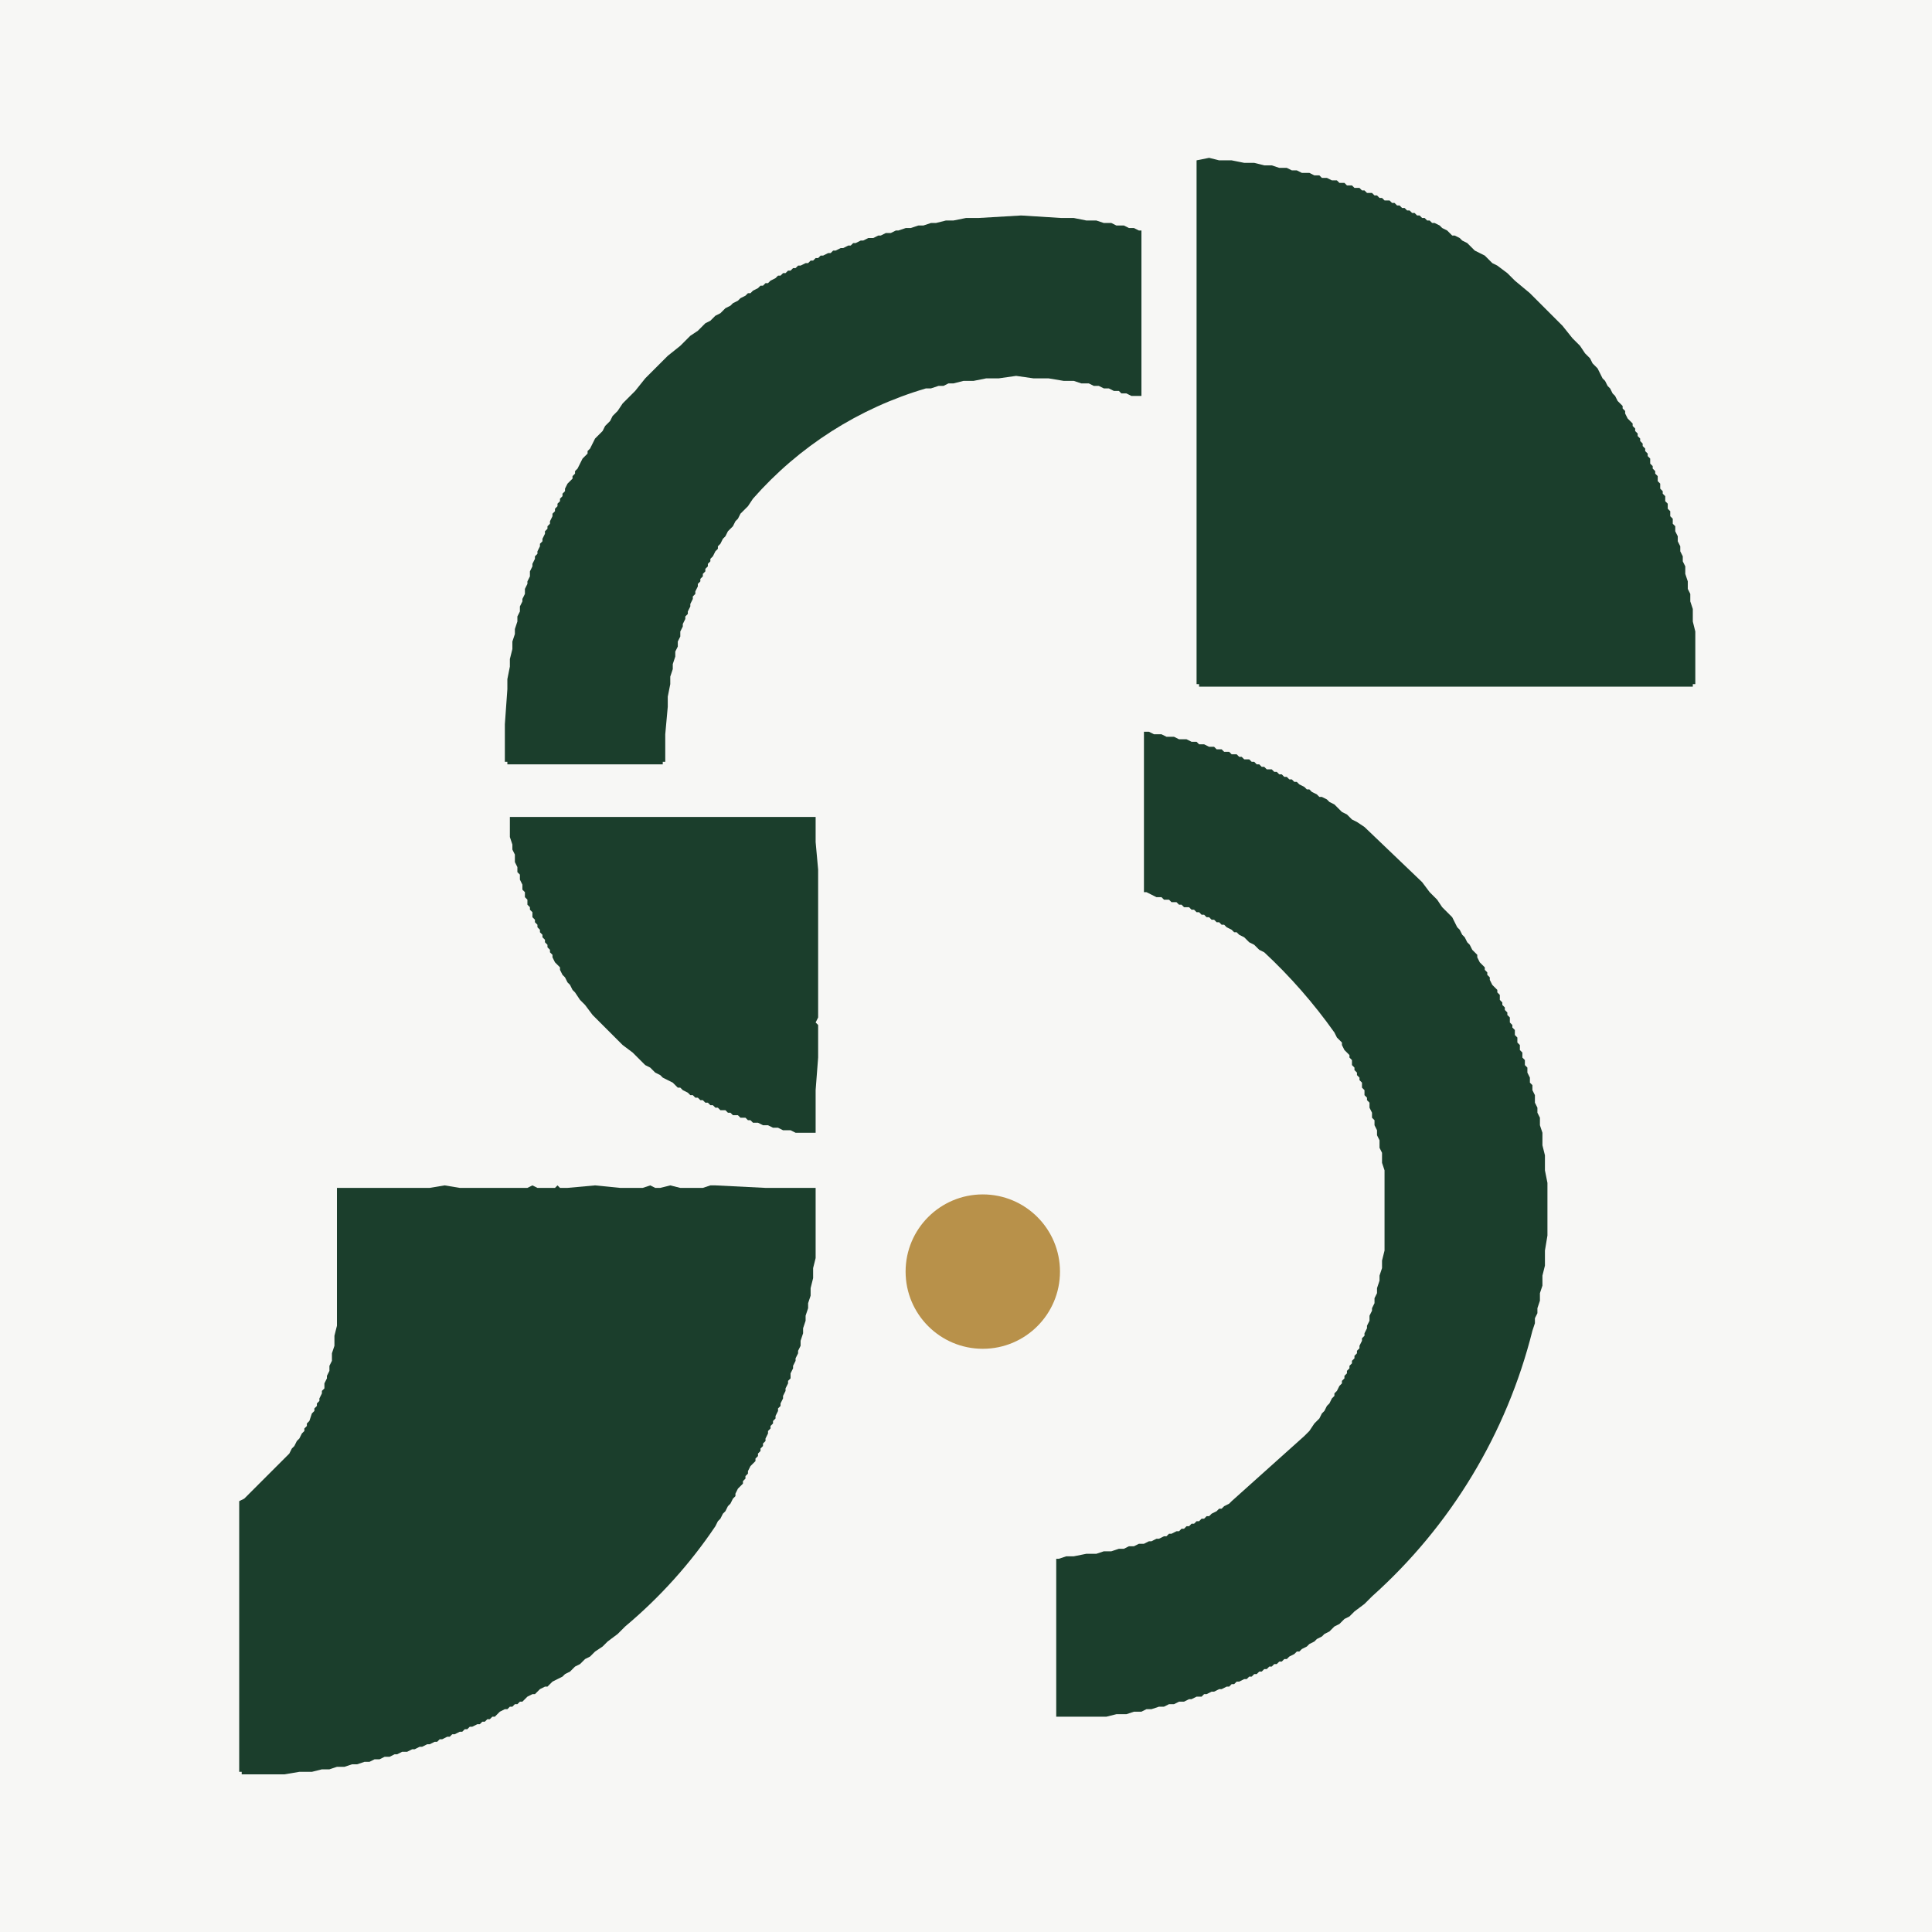
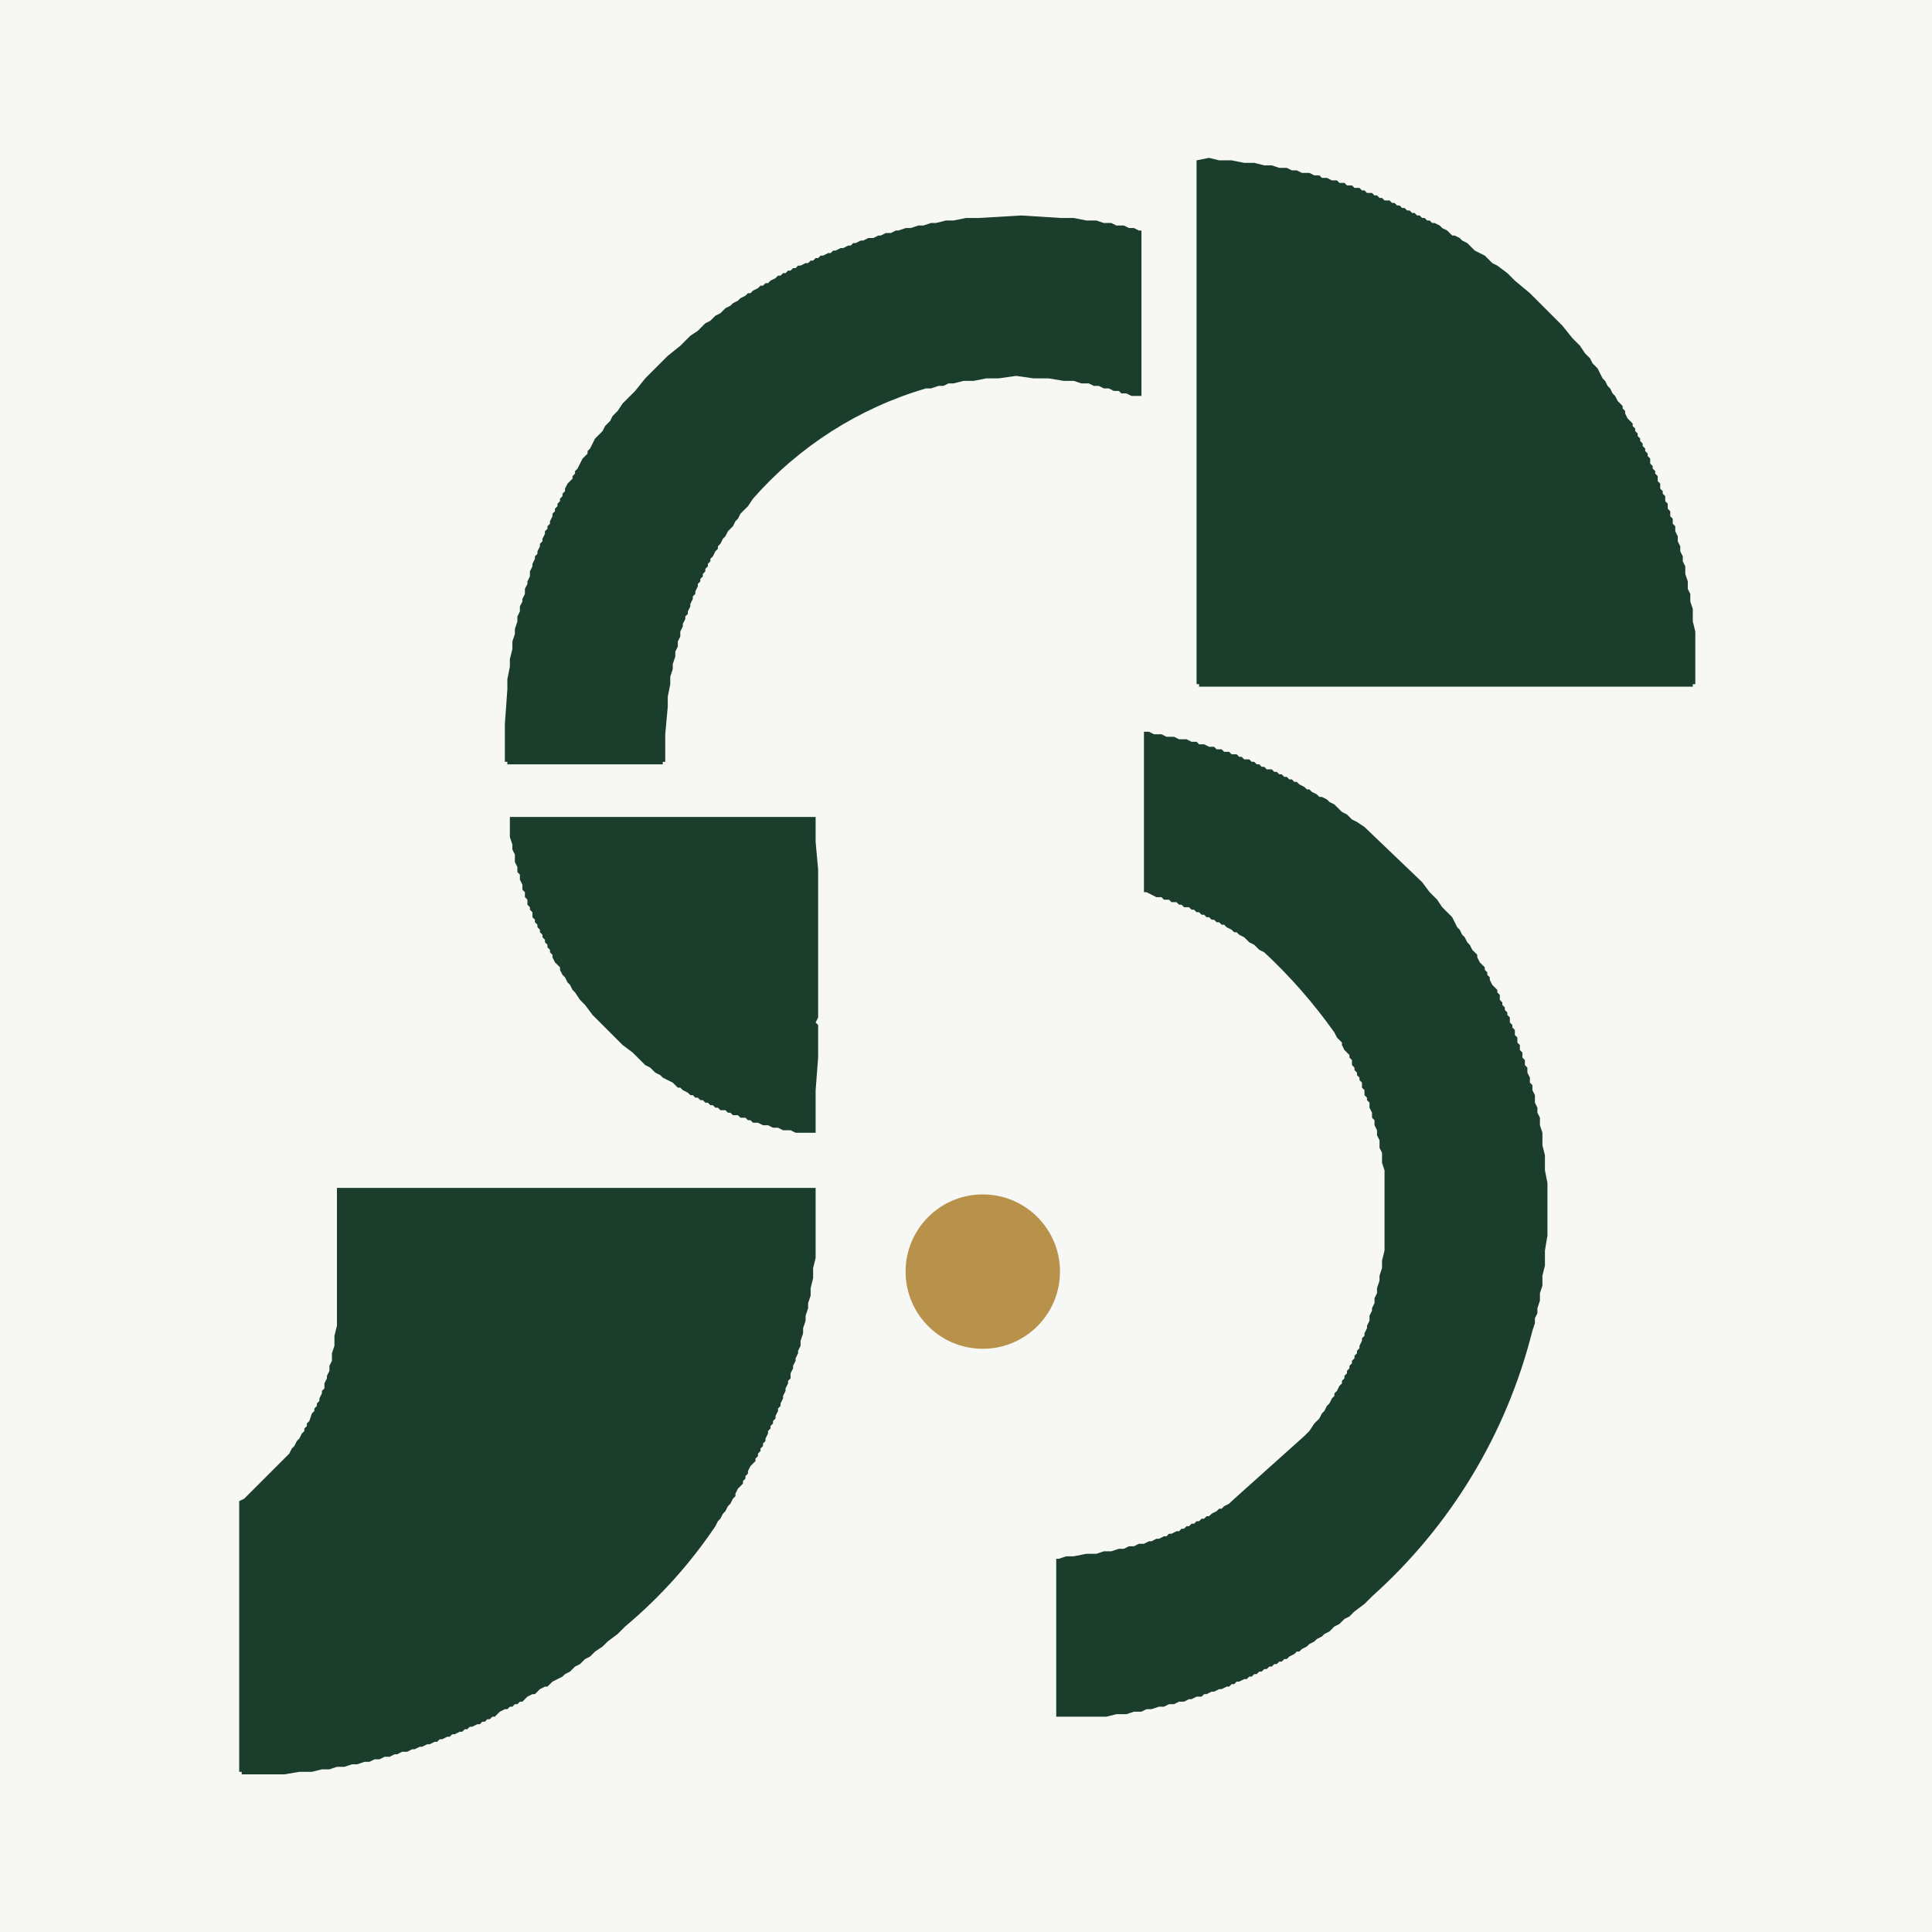
<svg xmlns="http://www.w3.org/2000/svg" width="1000" height="1000" viewBox="0 0 1000 1000">
  <rect width="1000" height="1000" fill="#f7f7f5" />
  <g transform="translate(-11.1 -198.5)scale(1.29721)">
-     <path fill="#1b3e2c" d="M486 217v209h1v1h197v-1h1v-21l-1-4v-5l-1-3v-3l-1-2v-3l-1-3v-3l-1-2v-2l-1-2v-2l-1-2v-2l-1-2v-2l-1-1v-2l-1-1v-2l-1-1v-2l-1-1v-2l-1-1v-1l-1-1v-2l-1-1v-2l-1-1v-1l-1-1v-1l-1-1v-2l-1-1v-1l-1-1v-1l-1-1v-1l-1-1v-1l-1-1v-1l-1-1v-1l-1-1v-1l-1-1-1-1-1-2v-1l-1-1v-1l-1-1-1-1-1-2-1-1-1-2-1-1-1-2-1-1-1-2-1-2-2-2-1-2-2-2-2-3-3-3-4-5-5-5-3-3-5-5-6-5-3-3-4-3-2-1-2-2-1-1-2-1-2-1-2-2-1-1-2-1-1-1-2-1h-1l-1-1-1-1-2-1-1-1-2-1h-1l-1-1h-1l-1-1h-1l-1-1h-1l-1-1h-1l-1-1h-1l-1-1h-1l-1-1h-1l-1-1h-1l-1-1h-2l-1-1h-1l-1-1h-1l-1-1h-2l-1-1h-1l-1-1h-2l-1-1h-2l-1-1h-2l-1-1h-2l-2-1h-2l-1-1h-2l-2-1h-3l-2-1h-2l-2-1h-3l-3-1h-3l-4-1h-4l-5-1h-5l-4-1zm-87 23h-5l-5 1h-3l-4 1h-2l-3 1h-2l-3 1h-2l-3 1h-1l-2 1h-2l-2 1h-1l-2 1h-2l-2 1h-1l-2 1h-1l-1 1h-1l-2 1h-1l-2 1h-1l-1 1h-1l-2 1h-1l-1 1h-1l-1 1h-1l-1 1h-1l-2 1h-1l-1 1h-1l-1 1h-1l-1 1h-1l-1 1h-1l-1 1-2 1-1 1h-1l-1 1h-1l-1 1-2 1-1 1h-1l-1 1-2 1-1 1-2 1-1 1-2 1-2 2-2 1-2 2-2 1-3 3-3 2-4 4-5 4-9 9-4 5-5 5-2 3-2 2-1 2-2 2-1 2-2 2-1 1-1 2-1 2-1 1v1l-1 1-1 1-1 2-1 2-1 1v1l-1 1v1l-1 1-1 1-1 2v1l-1 1v1l-1 1v1l-1 1v1l-1 1v1l-1 1v1l-1 2v1l-1 1v1l-1 1v1l-1 2v1l-1 1v1l-1 2v1l-1 1v1l-1 2v1l-1 2v2l-1 2v1l-1 2v2l-1 2v1l-1 2v2l-1 2v2l-1 3v2l-1 3v3l-1 4v3l-1 5v4l-1 14v15h1v1h62v-1h1v-11l1-11v-4l1-5v-3l1-3v-2l1-3v-2l1-2v-2l1-2v-2l1-2v-1l1-2v-1l1-1v-1l1-2v-1l1-2v-1l1-1v-1l1-2v-1l1-1v-1l1-1v-1l1-1v-1l1-1v-1l1-1v-1l1-1 1-2 1-1v-1l1-1 1-2 1-1 1-2 2-2 1-2 1-1 1-2 3-3 2-3a147 147 0 0 1 69-44h2l3-1h2l2-1h2l4-1h4l5-1h5l7-1 7 1h6l6 1h4l3 1h3l2 1h2l2 1h2l2 1h2l1 1h2l2 1h4v-66h-1l-2-1h-2l-2-1h-3l-2-1h-3l-3-1h-4l-5-1h-5l-16-1zm66 205v64h1l2 1 2 1h2l1 1h2l1 1h2l1 1h1l1 1h2l1 1h1l1 1h1l1 1h1l1 1h1l1 1h1l1 1h1l1 1h1l1 1 2 1 1 1h1l1 1 2 1 2 2 2 1 2 2 2 1a208 208 0 0 1 28 32l1 2 1 1 1 1v1l1 2 1 1 1 1v1l1 1v2l1 1v1l1 1v1l1 1v1l1 1v2l1 1v2l1 1v1l1 1v2l1 2v2l1 1v2l1 2v2l1 2v3l1 2v4l1 3v32l-1 4v3l-1 3v2l-1 3v2l-1 2v2l-1 2v1l-1 2v2l-1 2v1l-1 2v1l-1 1v1l-1 2v1l-1 1v1l-1 1v1l-1 1v1l-1 1v1l-1 1v1l-1 1v1l-1 1v1l-1 1-1 2-1 1v1l-1 1-1 2-1 1-1 2-1 1-1 2-2 2-2 3-2 2-29 26-1 1-2 1-1 1h-1l-1 1-2 1-1 1h-1l-1 1h-1l-1 1h-1l-1 1h-1l-1 1h-1l-1 1h-1l-1 1h-1l-2 1h-1l-1 1h-1l-2 1h-1l-2 1h-1l-2 1h-2l-2 1h-2l-2 1h-2l-3 1h-3l-3 1h-4l-5 1h-3l-3 1h-1v63h20l4-1h4l3-1h3l2-1h2l3-1h2l2-1h2l2-1h2l2-1h1l2-1h2l1-1h1l2-1h1l2-1h1l2-1h1l1-1h1l1-1h1l2-1h1l1-1h1l1-1h1l1-1h1l1-1h1l1-1h1l1-1h1l1-1h1l1-1h1l1-1 2-1 1-1h1l1-1 2-1 1-1 2-1 1-1 2-1 1-1 2-1 2-2 2-1 2-2 2-1 2-2 4-3 3-3a211 211 0 0 0 64-106l1-3v-2l1-2v-2l1-3v-3l1-3v-4l1-4v-6l1-6v-21l-1-5v-6l-1-4v-5l-1-3v-3l-1-2v-2l-1-2v-3l-1-2v-2l-1-1v-2l-1-2v-2l-1-1v-2l-1-1v-2l-1-1v-2l-1-1v-2l-1-1v-2l-1-1v-1l-1-1v-2l-1-1v-1l-1-1v-1l-1-1v-1l-1-1v-2l-1-1v-1l-1-1-1-1-1-2v-1l-1-1v-1l-1-1v-1l-1-1-1-1-1-2v-1l-1-1-1-1-1-2-1-1-1-2-1-1-1-2-1-1-1-2-1-2-2-2-2-2-2-3-3-3-3-4-23-22-3-2-2-1-2-2-2-1-2-2-1-1-2-1-1-1-2-1h-1l-1-1-2-1-1-1h-1l-1-1-2-1-1-1h-1l-1-1h-1l-1-1h-1l-1-1h-1l-1-1h-1l-1-1h-2l-1-1h-1l-1-1h-1l-1-1h-1l-1-1h-2l-1-1h-1l-1-1h-2l-1-1h-2l-1-1h-2l-1-1h-2l-2-1h-2l-1-1h-2l-2-1h-3l-2-1h-3l-2-1h-3l-2-1zm-253 35v7l1 3v2l1 2v3l1 2v2l1 1v2l1 2v2l1 1v2l1 1v2l1 1v1l1 1v2l1 1v1l1 1v1l1 1v1l1 1v1l1 1v1l1 1v1l1 1v1l1 1v1l1 2 1 1 1 1v1l1 2 1 1 1 2 1 1 1 2 1 1 2 3 2 2 3 4 3 3 9 9 4 3 3 3 2 2 2 1 2 2 2 1 1 1 2 1 2 1 1 1 1 1h1l1 1 2 1 1 1h1l1 1h1l1 1h1l1 1h1l1 1h1l1 1h1l1 1h2l1 1h1l1 1h2l1 1h2l1 1h1l1 1h2l2 1h2l2 1h2l2 1h3l2 1h8v-17l1-13v-13l-1-1 1-2v-59l-1-11v-10H212zm-32 147h-37v55l-1 4v4l-1 3v3l-1 2v2l-1 2v1l-1 2v2l-1 1v1l-1 2v1l-1 1v1l-1 1v1l-1 1-1 3-1 1v1l-1 1v1l-1 1-1 2-1 1-1 2-1 1-1 2-2 2-16 16-2 1v108h1v1h17l6-1h5l4-1h3l3-1h3l3-1h2l3-1h2l2-1h2l2-1h2l2-1h1l2-1h2l2-1h1l2-1h1l2-1h1l2-1h1l1-1h1l2-1h1l1-1h1l2-1h1l1-1h1l1-1h1l2-1h1l1-1h1l1-1h1l1-1h1l1-1 1-1 2-1h1l1-1h1l1-1h1l1-1h1l1-1 1-1 2-1h1l1-1 1-1 2-1h1l1-1 1-1 2-1 2-1 1-1 2-1 2-2 2-1 2-2 2-1 2-2 3-2 2-2 4-3 3-3a192 192 0 0 0 36-40l1-2 1-1 1-2 1-1 1-2 1-1 1-2 1-1v-1l1-2 1-1 1-1v-1l1-1v-1l1-1v-1l1-2 1-1 1-1v-1l1-1v-1l1-1v-1l1-1v-1l1-1v-1l1-2v-1l1-1v-1l1-1v-1l1-1v-1l1-2v-1l1-1v-1l1-2v-1l1-2v-1l1-2v-1l1-1v-2l1-2v-1l1-2v-1l1-2v-1l1-2v-2l1-3v-2l1-3v-2l1-3v-2l1-3v-3l1-4v-4l1-4v-28h-20l-20-1h-2l-3 1h-9l-4-1-4 1h-2l-2-1-3 1h-9l-10-1-11 1h-3l-1-1-1 1h-7l-2-1-2 1h-27l-6-1z" />
+     <path fill="#1b3e2c" d="M486 217v209h1v1h197v-1h1v-21l-1-4v-5l-1-3v-3l-1-2v-3l-1-3v-3l-1-2v-2l-1-2v-2l-1-2v-2l-1-2v-2l-1-1v-2l-1-1v-2l-1-1v-2l-1-1v-2l-1-1v-1l-1-1v-2l-1-1v-2l-1-1v-1l-1-1v-1l-1-1v-2l-1-1v-1l-1-1v-1l-1-1v-1l-1-1v-1l-1-1v-1l-1-1v-1l-1-1v-1l-1-1-1-1-1-2v-1l-1-1v-1l-1-1-1-1-1-2-1-1-1-2-1-1-1-2-1-1-1-2-1-2-2-2-1-2-2-2-2-3-3-3-4-5-5-5-3-3-5-5-6-5-3-3-4-3-2-1-2-2-1-1-2-1-2-1-2-2-1-1-2-1-1-1-2-1h-1l-1-1-1-1-2-1-1-1-2-1h-1l-1-1h-1l-1-1h-1l-1-1h-1l-1-1h-1l-1-1h-1l-1-1h-1l-1-1h-1l-1-1h-1l-1-1h-2l-1-1h-1l-1-1h-1l-1-1h-2l-1-1h-1l-1-1h-2l-1-1h-2l-1-1h-2l-1-1h-2l-2-1h-2l-1-1h-2l-2-1h-3l-2-1h-2l-2-1h-3l-3-1h-3l-4-1h-4l-5-1h-5l-4-1zm-87 23h-5l-5 1h-3l-4 1h-2l-3 1h-2l-3 1h-2l-3 1h-1l-2 1h-2l-2 1h-1l-2 1h-2l-2 1h-1l-2 1h-1l-1 1h-1l-2 1h-1l-2 1h-1l-1 1h-1l-2 1h-1l-1 1h-1l-1 1h-1l-1 1h-1l-2 1h-1l-1 1h-1l-1 1h-1l-1 1h-1l-1 1h-1l-1 1-2 1-1 1h-1l-1 1h-1l-1 1-2 1-1 1h-1l-1 1-2 1-1 1-2 1-1 1-2 1-2 2-2 1-2 2-2 1-3 3-3 2-4 4-5 4-9 9-4 5-5 5-2 3-2 2-1 2-2 2-1 2-2 2-1 1-1 2-1 2-1 1v1l-1 1-1 1-1 2-1 2-1 1v1l-1 1v1l-1 1-1 1-1 2v1l-1 1v1l-1 1v1l-1 1v1l-1 1v1l-1 1v1l-1 2v1l-1 1v1l-1 1v1l-1 2v1l-1 1v1l-1 2v1l-1 1v1l-1 2v1l-1 2v2l-1 2v1l-1 2v2l-1 2v1l-1 2v2l-1 2v2l-1 3v2l-1 3v3l-1 4v3l-1 5v4l-1 14v15h1v1h62v-1h1v-11l1-11v-4l1-5v-3l1-3v-2l1-3v-2l1-2v-2l1-2v-2l1-2v-1l1-2v-1l1-1v-1l1-2v-1l1-2v-1l1-1v-1l1-2v-1l1-1v-1l1-1v-1l1-1v-1l1-1v-1l1-1v-1l1-1 1-2 1-1v-1l1-1 1-2 1-1 1-2 2-2 1-2 1-1 1-2 3-3 2-3a147 147 0 0 1 69-44h2l3-1h2l2-1h2l4-1h4l5-1h5l7-1 7 1h6l6 1h4l3 1h3l2 1h2l2 1h2l2 1h2l1 1h2l2 1h4v-66h-1l-2-1h-2l-2-1h-3l-2-1h-3l-3-1h-4l-5-1h-5l-16-1zm66 205v64h1l2 1 2 1h2l1 1h2l1 1h2l1 1h1l1 1h2l1 1h1l1 1h1l1 1h1l1 1h1l1 1h1l1 1h1l1 1h1l1 1 2 1 1 1h1l1 1 2 1 2 2 2 1 2 2 2 1a208 208 0 0 1 28 32l1 2 1 1 1 1v1l1 2 1 1 1 1v1l1 1v2l1 1v1l1 1v1l1 1v1l1 1v2l1 1v2l1 1v1l1 1v2l1 2v2l1 1v2l1 2v2l1 2v3l1 2v4l1 3v32l-1 4v3l-1 3v2l-1 3v2l-1 2v2l-1 2v1l-1 2v2l-1 2v1l-1 2v1l-1 1v1l-1 2v1l-1 1v1l-1 1v1l-1 1v1l-1 1v1l-1 1v1l-1 1v1l-1 1v1l-1 1-1 2-1 1v1l-1 1-1 2-1 1-1 2-1 1-1 2-2 2-2 3-2 2-29 26-1 1-2 1-1 1h-1l-1 1-2 1-1 1h-1l-1 1h-1l-1 1h-1l-1 1h-1l-1 1h-1l-1 1h-1l-1 1h-1l-2 1h-1l-1 1h-1l-2 1h-1l-2 1h-1l-2 1h-2l-2 1h-2l-2 1h-2l-3 1h-3l-3 1h-4l-5 1h-3l-3 1h-1v63h20l4-1h4l3-1h3l2-1h2l3-1h2l2-1h2l2-1h2l2-1h1l2-1h2l1-1h1l2-1h1l2-1h1l2-1h1l1-1h1l1-1h1l2-1h1l1-1h1l1-1h1l1-1h1l1-1h1l1-1h1l1-1h1l1-1h1l1-1h1l1-1 2-1 1-1h1l1-1 2-1 1-1 2-1 1-1 2-1 1-1 2-1 2-2 2-1 2-2 2-1 2-2 4-3 3-3a211 211 0 0 0 64-106l1-3v-2l1-2v-2l1-3v-3l1-3v-4l1-4v-6l1-6v-21l-1-5v-6l-1-4v-5l-1-3v-3l-1-2v-2l-1-2v-3l-1-2v-2l-1-1v-2l-1-2v-2l-1-1v-2l-1-1v-2l-1-1v-2l-1-1v-2l-1-1v-2l-1-1v-1l-1-1v-2l-1-1v-1l-1-1v-1l-1-1v-1l-1-1v-2l-1-1v-1l-1-1-1-1-1-2v-1l-1-1v-1l-1-1v-1l-1-1-1-1-1-2v-1l-1-1-1-1-1-2-1-1-1-2-1-1-1-2-1-1-1-2-1-2-2-2-2-2-2-3-3-3-3-4-23-22-3-2-2-1-2-2-2-1-2-2-1-1-2-1-1-1-2-1h-1l-1-1-2-1-1-1h-1l-1-1-2-1-1-1h-1l-1-1h-1l-1-1h-1l-1-1h-1l-1-1h-1l-1-1h-2l-1-1h-1l-1-1h-1l-1-1h-1l-1-1h-2l-1-1h-1l-1-1h-2l-1-1h-2l-1-1h-2l-1-1h-2l-2-1h-2l-1-1h-2l-2-1h-3l-2-1h-3l-2-1h-3l-2-1zm-253 35v7l1 3v2l1 2v3l1 2v2l1 1v2l1 2v2l1 1v2l1 1v2l1 1v1l1 1v2l1 1v1l1 1v1l1 1v1l1 1v1l1 1v1l1 1v1l1 1v1l1 1v1l1 2 1 1 1 1v1l1 2 1 1 1 2 1 1 1 2 1 1 2 3 2 2 3 4 3 3 9 9 4 3 3 3 2 2 2 1 2 2 2 1 1 1 2 1 2 1 1 1 1 1h1l1 1 2 1 1 1h1l1 1h1l1 1h1l1 1h1l1 1h1l1 1h1l1 1h2l1 1h1l1 1h2l1 1h2l1 1h1l1 1h2l2 1h2l2 1h2l2 1h3l2 1h8v-17l1-13v-13l-1-1 1-2v-59l-1-11v-10H212zm-32 147h-37v55l-1 4v4l-1 3v3l-1 2v2l-1 2v1l-1 2v2l-1 1v1l-1 2v1l-1 1v1l-1 1v1l-1 1-1 3-1 1v1l-1 1v1l-1 1-1 2-1 1-1 2-1 1-1 2-2 2-16 16-2 1v108h1v1h17l6-1h5l4-1h3l3-1h3l3-1h2l3-1h2l2-1h2l2-1h2l2-1h1l2-1h2l2-1h1l2-1h1l2-1h1l2-1h1l1-1h1l2-1h1l1-1h1l2-1h1l1-1h1l1-1h1l2-1h1l1-1h1l1-1h1l1-1h1l1-1 1-1 2-1h1l1-1h1l1-1h1l1-1h1l1-1 1-1 2-1h1l1-1 1-1 2-1h1l1-1 1-1 2-1 2-1 1-1 2-1 2-2 2-1 2-2 2-1 2-2 3-2 2-2 4-3 3-3a192 192 0 0 0 36-40l1-2 1-1 1-2 1-1 1-2 1-1 1-2 1-1v-1l1-2 1-1 1-1v-1l1-1v-1l1-1v-1l1-2 1-1 1-1v-1l1-1v-1l1-1v-1l1-1v-1l1-1v-1l1-2v-1l1-1v-1l1-1v-1l1-1v-1l1-2v-1l1-1v-1l1-2v-1l1-2v-1l1-2v-1l1-1v-2l1-2v-1l1-2v-1l1-2v-1l1-2v-2l1-3v-2l1-3v-2l1-3v-2l1-3v-3l1-4v-4l1-4v-28h-154z" />
    <circle cx="400.7" cy="660.4" r="30.8" fill="#b8914a" />
  </g>
</svg>
